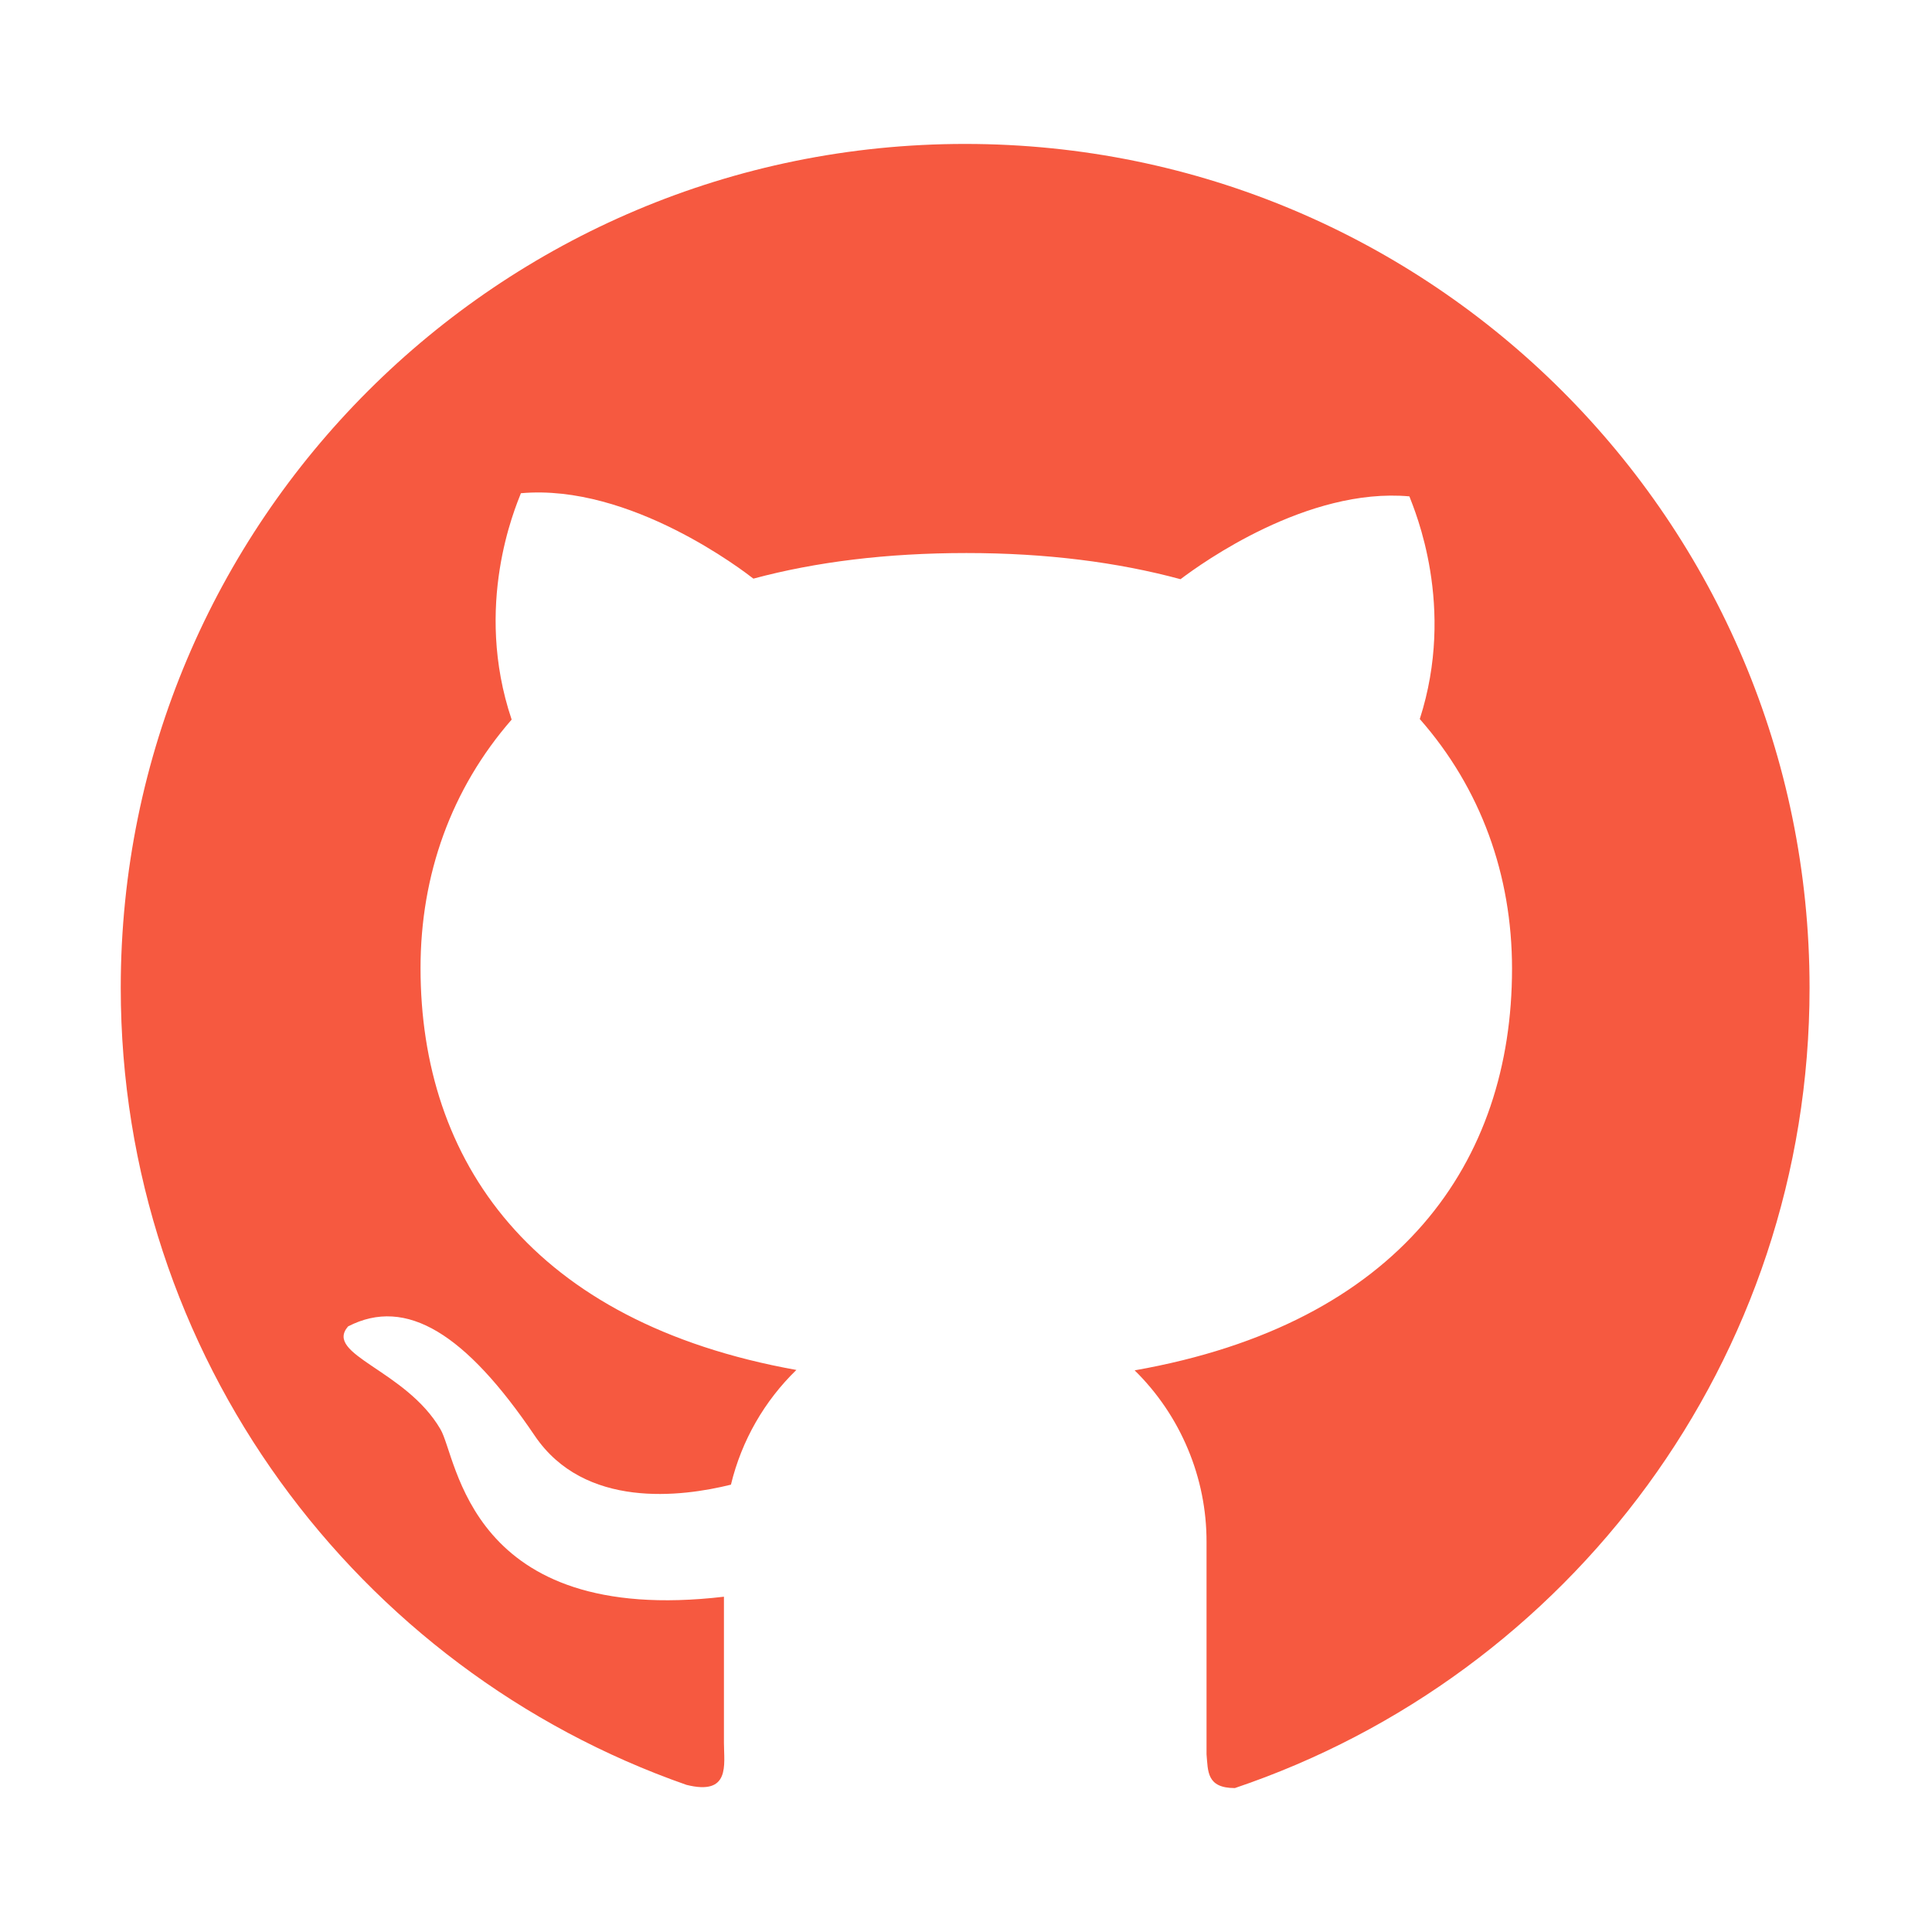
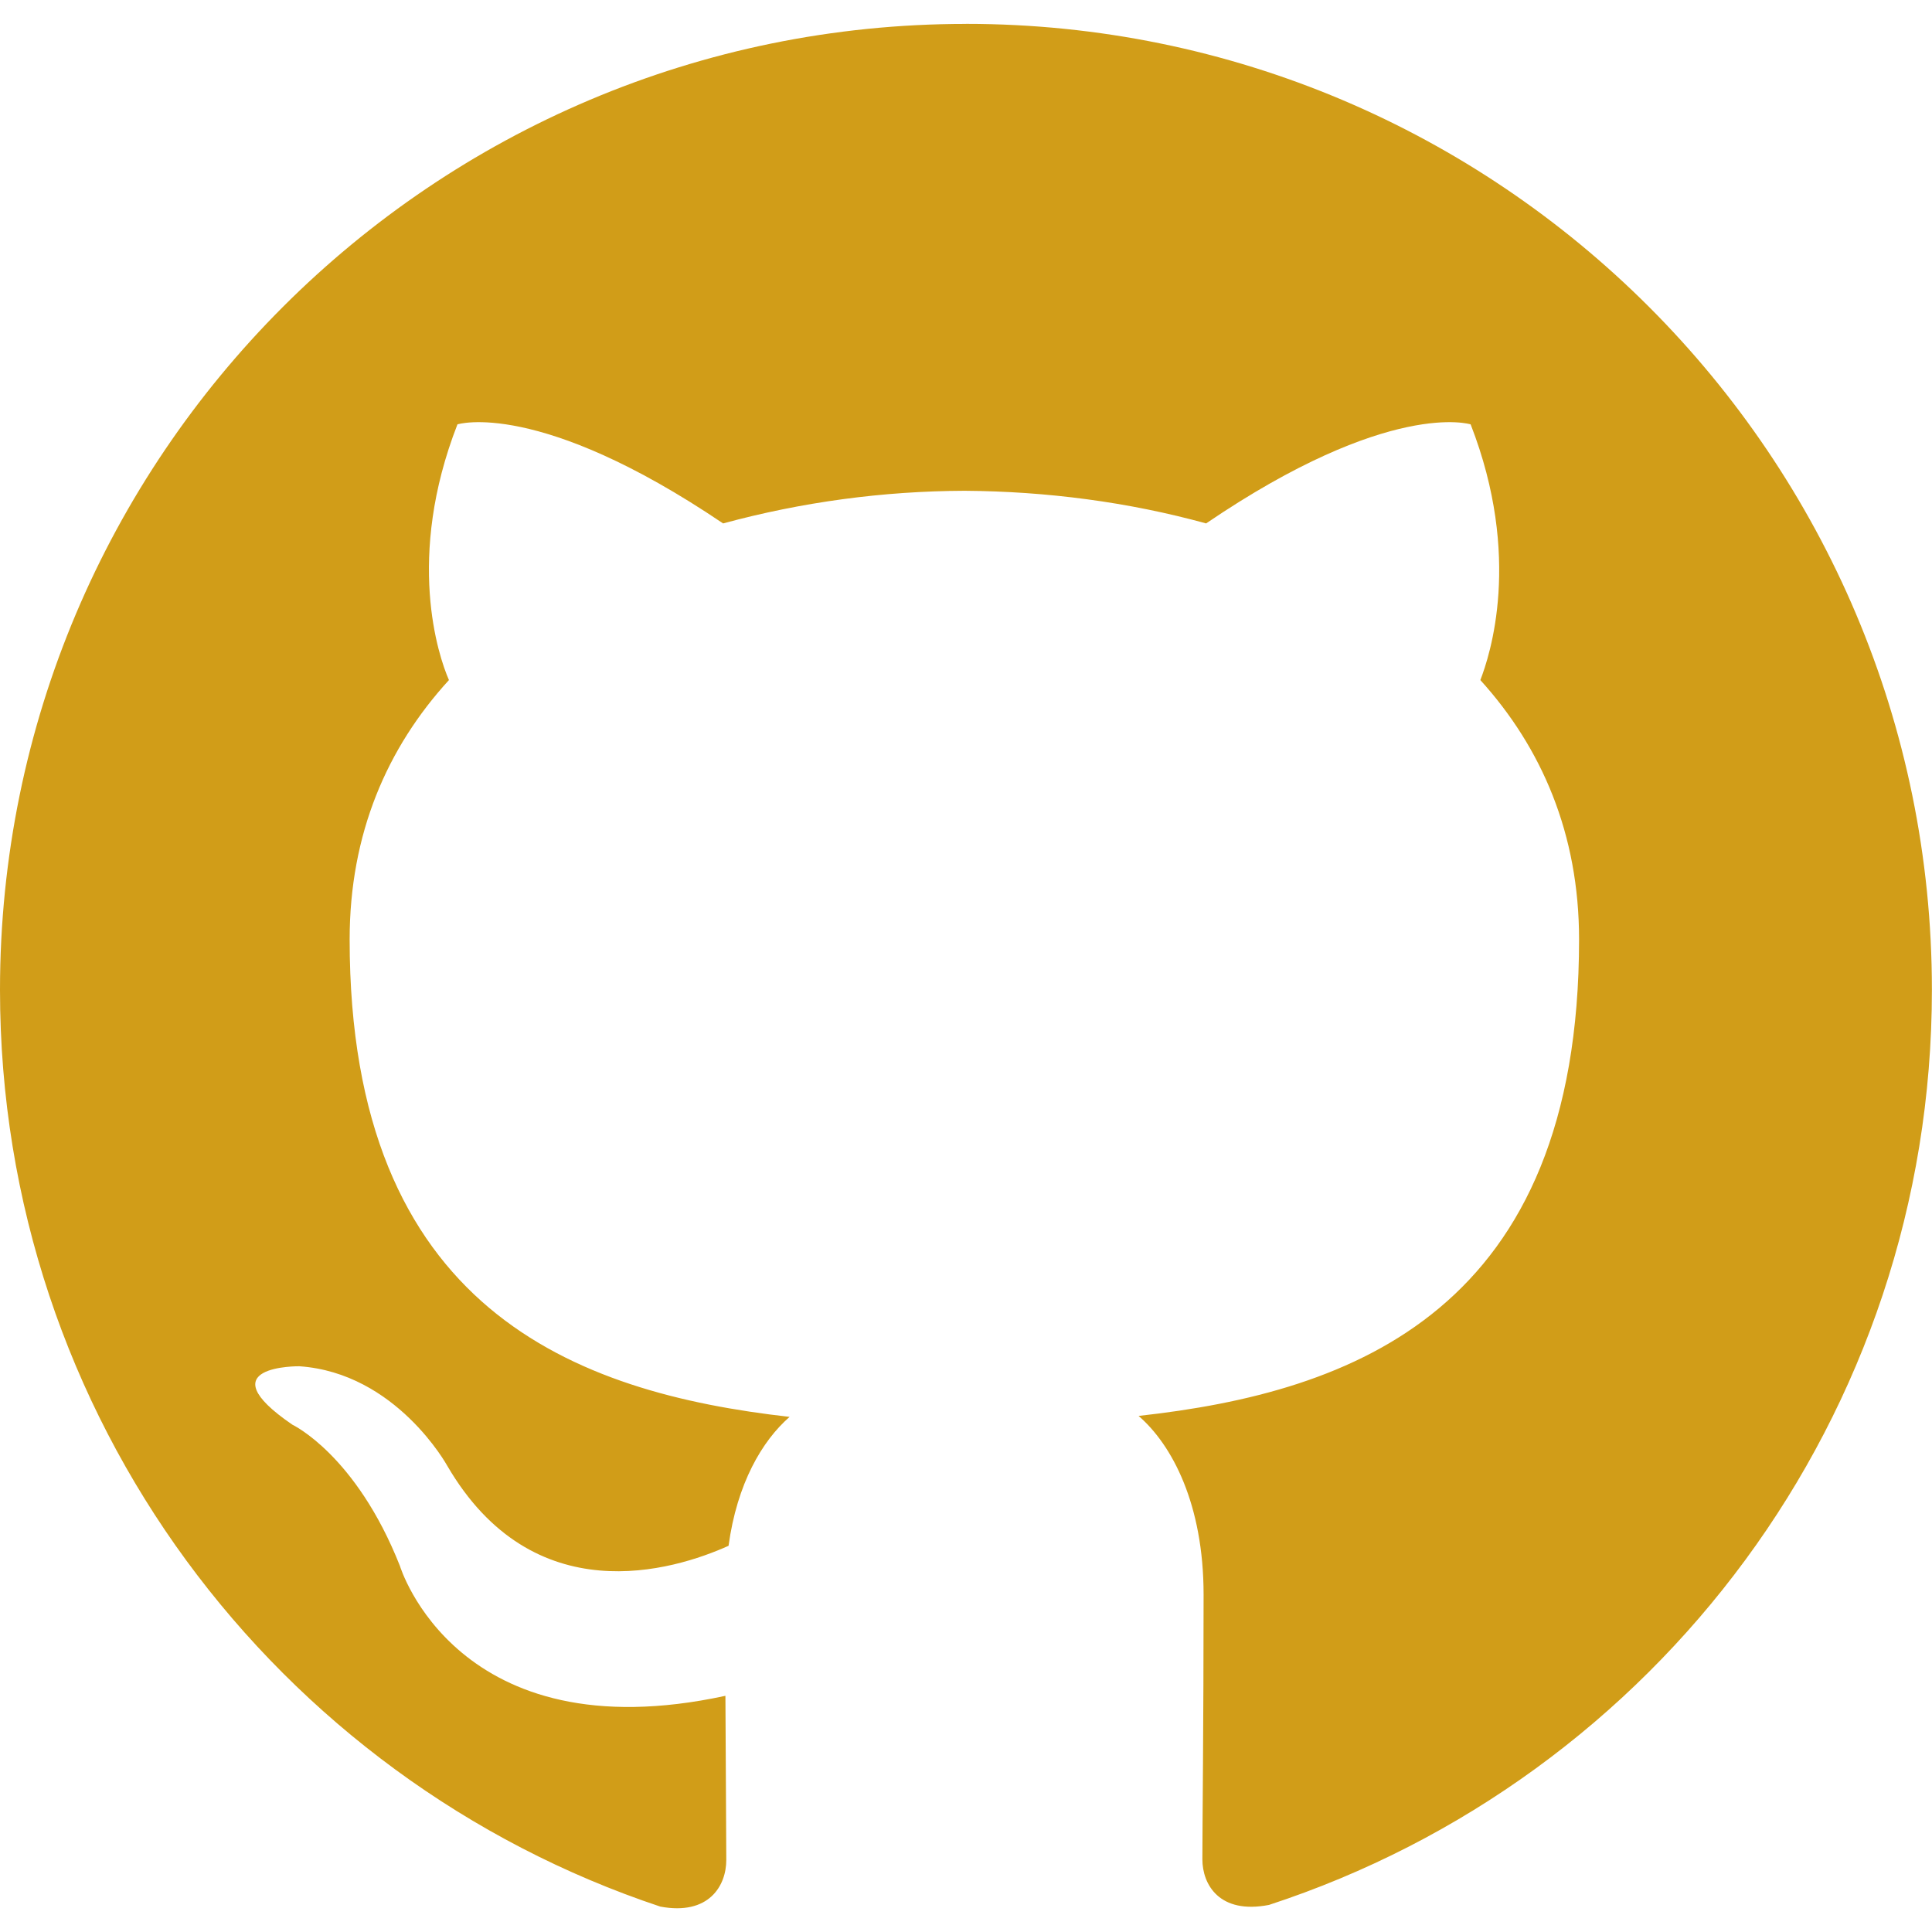
- <svg xmlns="http://www.w3.org/2000/svg" width="24" height="24" viewBox="0 0 24 24" fill="none">
-   <path d="M11.991 1.788C6.195 1.786 1.5 6.478 1.5 12.27C1.5 16.849 4.437 20.742 8.527 22.172C9.077 22.31 8.993 21.919 8.993 21.652V19.835C5.812 20.208 5.684 18.103 5.47 17.752C5.039 17.016 4.02 16.828 4.324 16.477C5.048 16.104 5.787 16.57 6.642 17.834C7.261 18.75 8.468 18.595 9.08 18.443C9.213 17.892 9.499 17.4 9.893 17.018C6.598 16.427 5.224 14.416 5.224 12.026C5.224 10.866 5.606 9.799 6.356 8.939C5.878 7.521 6.401 6.307 6.471 6.127C7.833 6.005 9.248 7.102 9.359 7.188C10.132 6.98 11.016 6.87 12.005 6.87C12.998 6.87 13.884 6.984 14.665 7.195C14.93 6.994 16.242 6.052 17.508 6.166C17.576 6.347 18.087 7.533 17.637 8.932C18.396 9.795 18.783 10.87 18.783 12.033C18.783 14.428 17.4 16.441 14.095 17.023C14.378 17.301 14.603 17.633 14.756 17.999C14.91 18.365 14.989 18.759 14.988 19.155V21.792C15.007 22.003 14.988 22.212 15.34 22.212C19.491 20.812 22.479 16.891 22.479 12.272C22.479 6.478 17.782 1.788 11.991 1.788V1.788Z" fill="#F65940" />
+ <svg xmlns="http://www.w3.org/2000/svg" width="40" height="40" viewBox="0 0 40 40" fill="none">
+   <path d="M20 0.495C8.951 0.495 0 9.454 0 20.495C0 29.336 5.73 36.83 13.671 39.474C14.675 39.662 15.037 39.044 15.037 38.509C15.037 38.034 15.026 36.777 15.019 35.11C9.453 36.315 8.28 32.421 8.28 32.421C7.369 30.116 6.054 29.497 6.054 29.497C4.244 28.261 6.197 28.287 6.197 28.287C8.203 28.424 9.258 30.344 9.258 30.344C11.041 33.404 13.938 32.519 15.084 32.004C15.259 30.715 15.78 29.829 16.348 29.335C11.908 28.834 7.239 27.115 7.239 19.451C7.239 17.262 8.014 15.48 9.295 14.08C9.074 13.579 8.396 11.541 9.471 8.786C9.471 8.786 11.145 8.252 14.971 10.837C16.601 10.394 18.282 10.167 19.971 10.161C21.671 10.172 23.37 10.395 24.971 10.837C28.775 8.252 30.448 8.786 30.448 8.786C31.521 11.541 30.844 13.577 30.649 14.08C31.918 15.48 32.693 17.264 32.693 19.451C32.693 27.132 28.017 28.826 23.573 29.315C24.267 29.914 24.919 31.145 24.919 33.014C24.919 35.689 24.894 37.844 24.894 38.495C24.894 39.015 25.244 39.64 26.274 39.439C34.274 36.822 39.998 29.322 39.998 20.494C39.998 9.452 31.046 0.494 19.997 0.494L20 0.495Z" fill="#D19D18" />
</svg>
